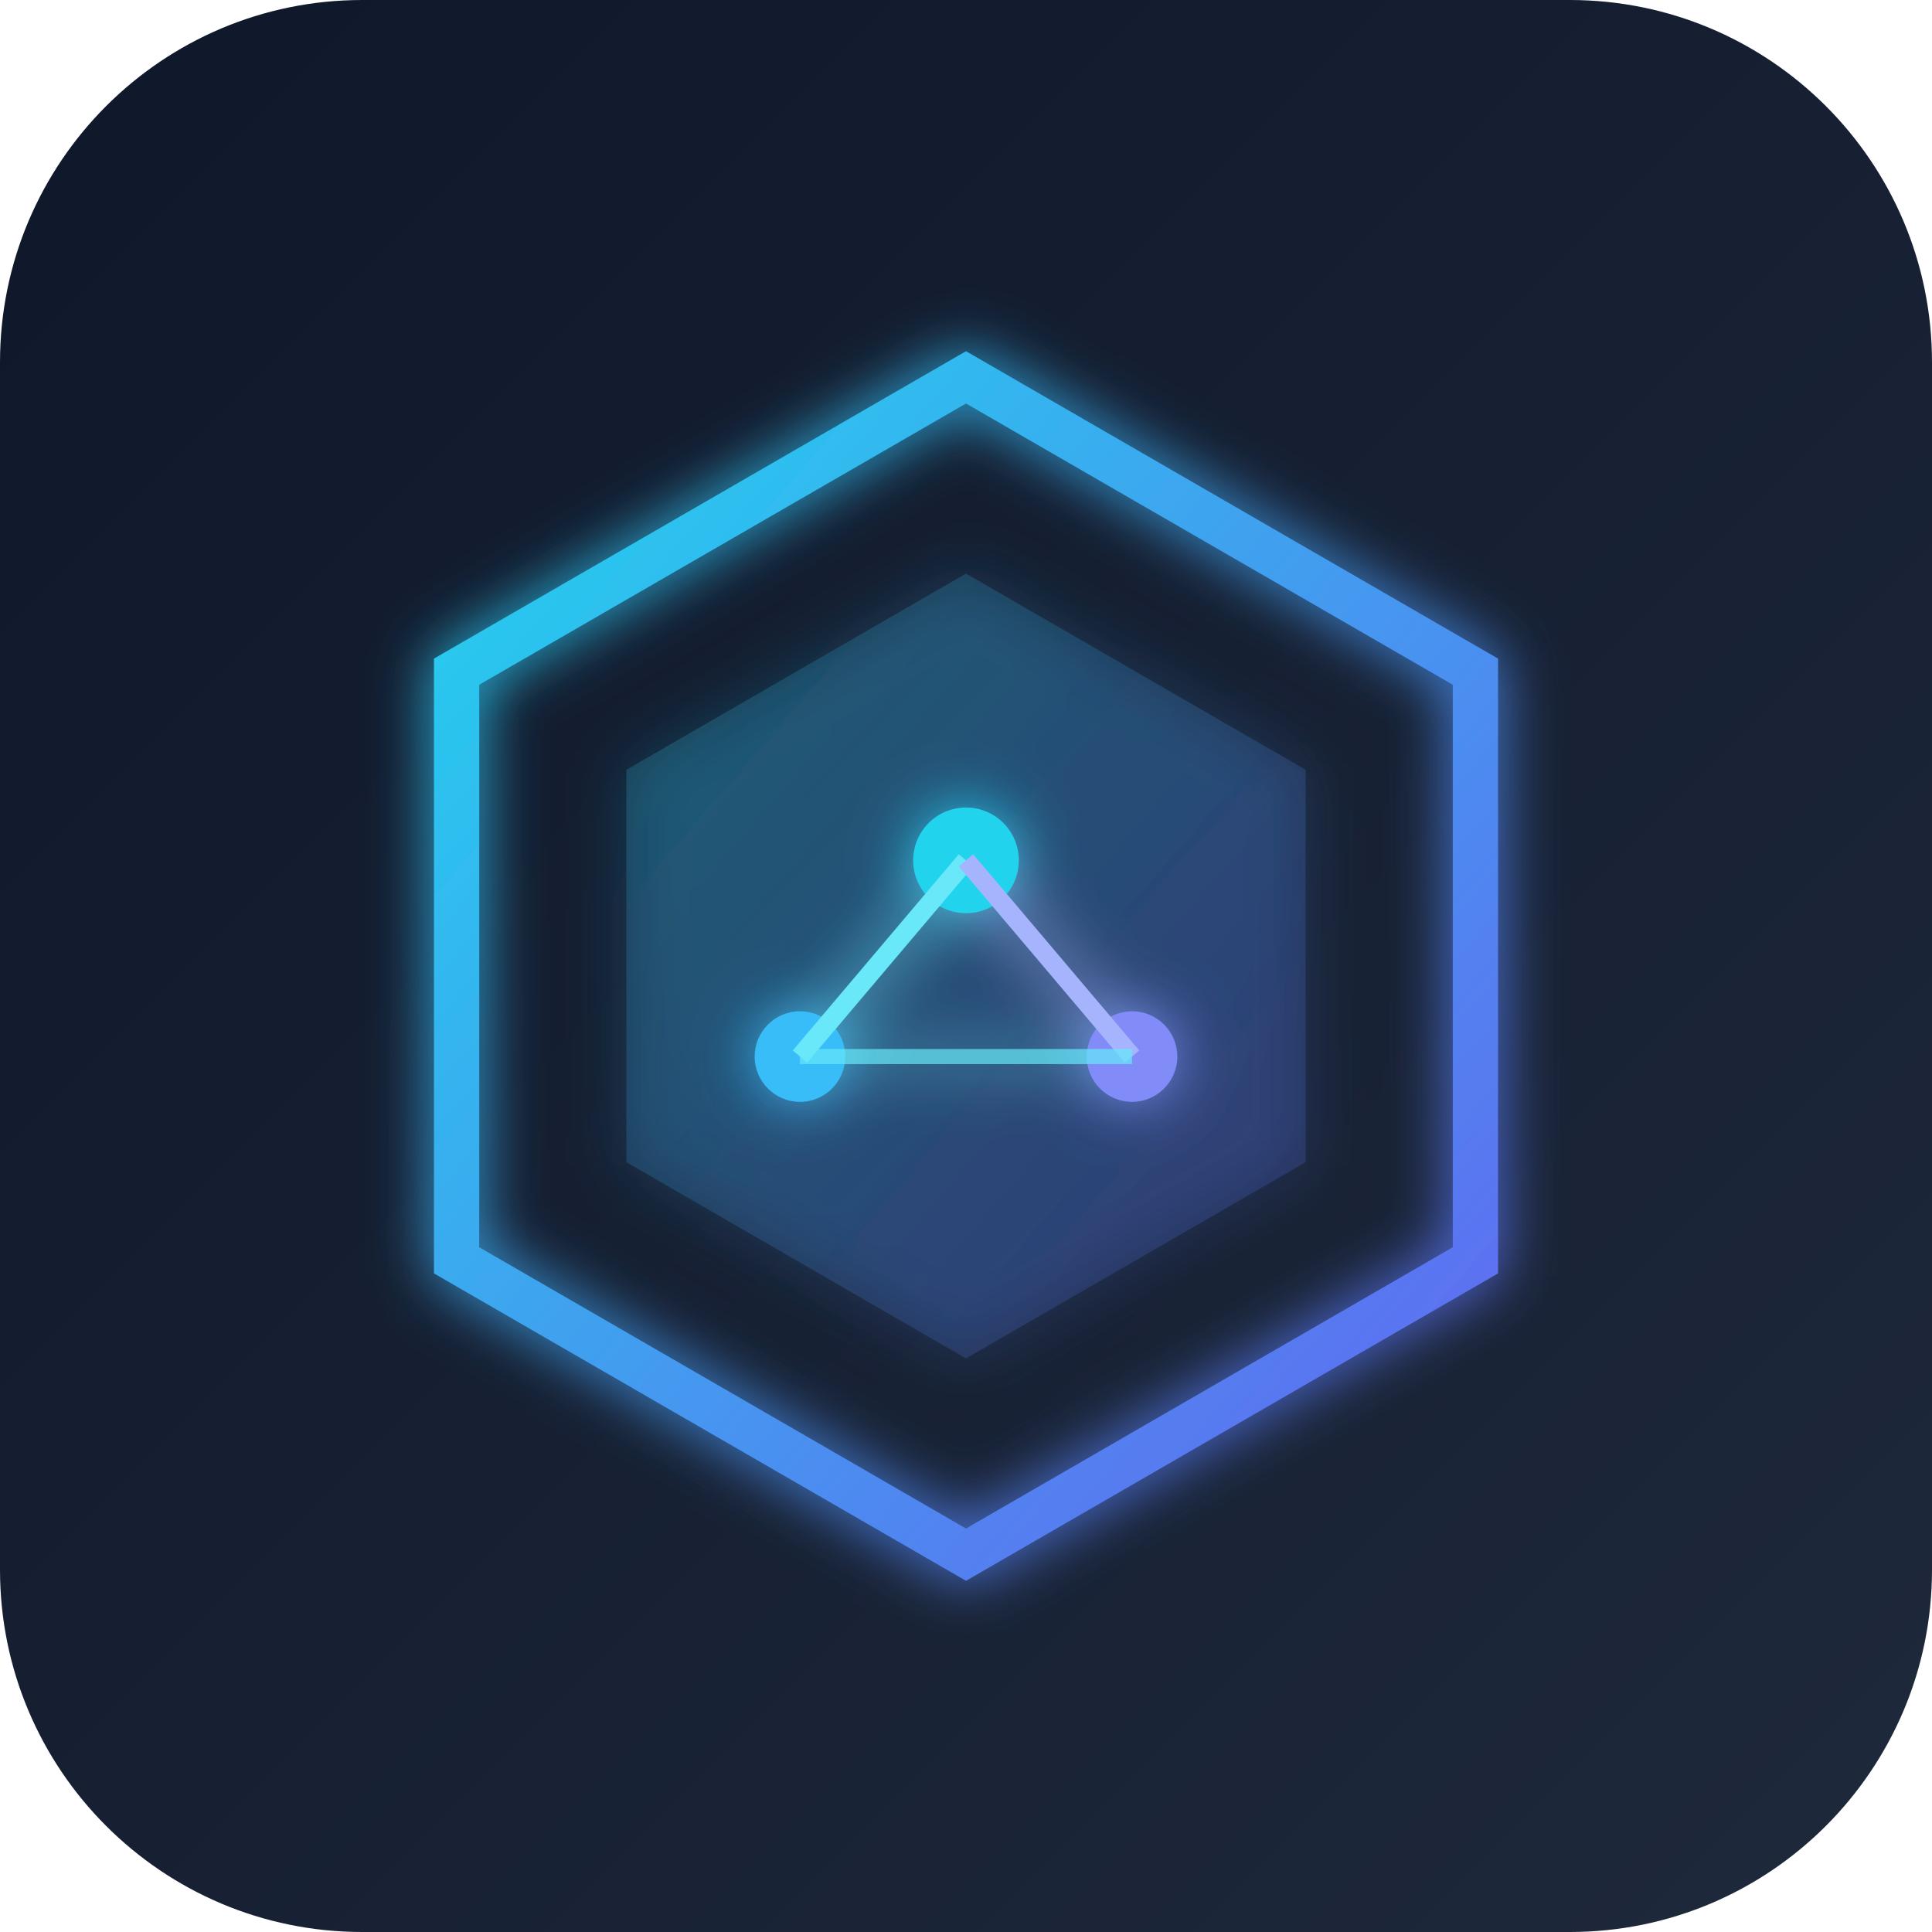
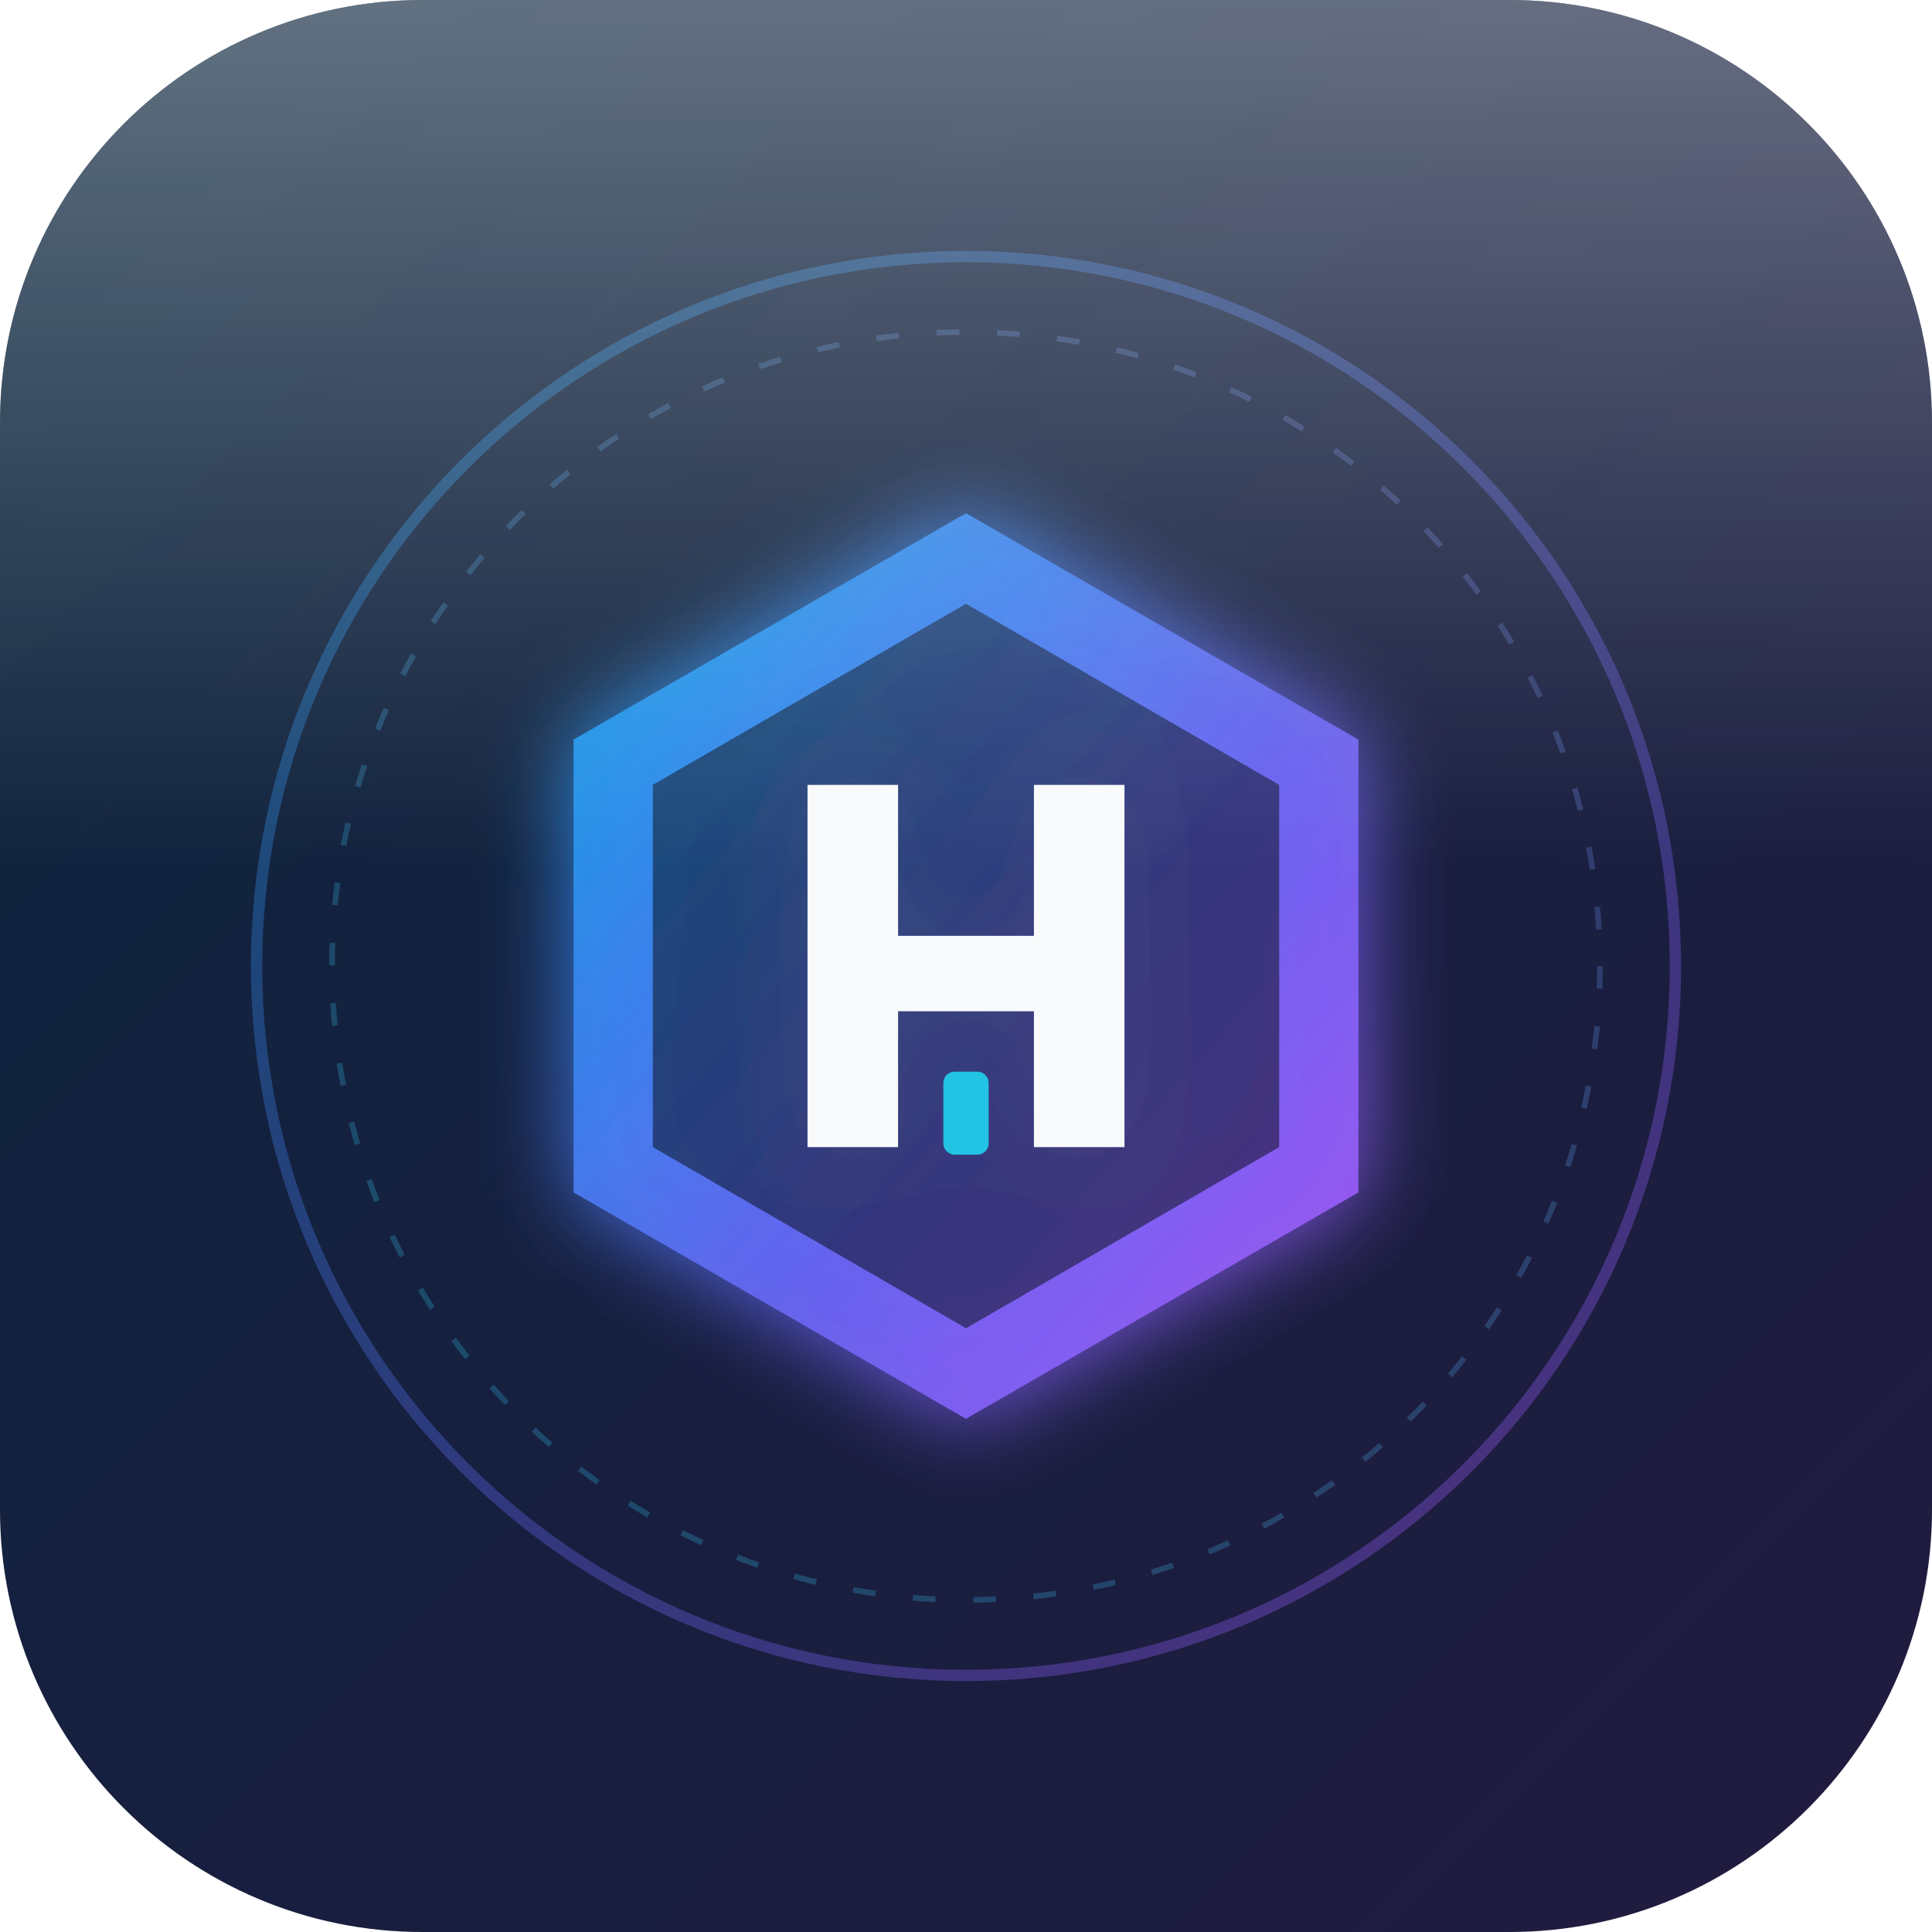
- <svg xmlns="http://www.w3.org/2000/svg" width="256" height="256" viewBox="0 0 256 256" role="img" aria-label="HEXVault Logo">
+ <svg xmlns="http://www.w3.org/2000/svg" width="512" height="512" viewBox="0 0 512 512" role="img" aria-label="HEXVault">
  <defs>
-     <linearGradient id="bg" x1="0%" y1="0%" x2="100%" y2="100%">
-       <stop offset="0%" stop-color="#0F172A" />
-       <stop offset="100%" stop-color="#1E293B" />
+     <linearGradient id="g" x1="0%" y1="0%" x2="100%" y2="100%">
+       <stop offset="0%" stop-color="#0ea5e9" />
+       <stop offset="55%" stop-color="#6366f1" />
+       <stop offset="100%" stop-color="#a855f7" />
    </linearGradient>
-     <linearGradient id="hex" x1="0%" y1="0%" x2="100%" y2="100%">
-       <stop offset="0%" stop-color="#22D3EE" />
-       <stop offset="100%" stop-color="#6366F1" />
+     <linearGradient id="g2" x1="0%" y1="100%" x2="100%" y2="0%">
+       <stop offset="0%" stop-color="#22d3ee" />
+       <stop offset="100%" stop-color="#818cf8" />
    </linearGradient>
-     <filter id="glow">
-       <feGaussianBlur stdDeviation="4" result="blur" />
+     <filter id="glow" x="-40%" y="-40%" width="180%" height="180%">
+       <feGaussianBlur stdDeviation="12" result="b" />
      <feMerge>
-         <feMergeNode in="blur" />
+         <feMergeNode in="b" />
        <feMergeNode in="SourceGraphic" />
      </feMerge>
    </filter>
+     <linearGradient id="shine" x1="0%" y1="0%" x2="0%" y2="100%">
+       <stop offset="0%" stop-color="#ffffff" stop-opacity="0.35" />
+       <stop offset="45%" stop-color="#ffffff" stop-opacity="0" />
+     </linearGradient>
  </defs>
-   <rect width="256" height="256" rx="48" fill="url(#bg)" />
-   <g transform="translate(128, 128)" filter="url(#glow)">
-     <polygon points="0,-78 67.5,-39 67.5,39 0,78 -67.5,39 -67.5,-39" fill="none" stroke="url(#hex)" stroke-width="6" />
-     <polygon points="0,-52 45,-26 45,26 0,52 -45,26 -45,-26" fill="url(#hex)" opacity="0.2" />
-     <circle cx="0" cy="-14" r="7" fill="#22D3EE" />
-     <circle cx="-22" cy="12" r="6" fill="#38BDF8" />
-     <circle cx="22" cy="12" r="6" fill="#818CF8" />
-     <line x1="0" y1="-14" x2="-22" y2="12" stroke="#67E8F9" stroke-width="2.5" />
-     <line x1="0" y1="-14" x2="22" y2="12" stroke="#A5B4FC" stroke-width="2.5" />
-     <line x1="-22" y1="12" x2="22" y2="12" stroke="#67E8F9" stroke-width="2" opacity="0.7" />
+   <rect width="512" height="512" rx="112" fill="#0B1220" />
+   <rect width="512" height="512" rx="112" fill="url(#g)" opacity="0.15" />
+   <circle cx="256" cy="256" r="188" fill="none" stroke="url(#g)" stroke-width="3" opacity="0.35" />
+   <circle cx="256" cy="256" r="168" fill="none" stroke="url(#g2)" stroke-width="1.5" opacity="0.25" stroke-dasharray="6 10" />
+   <g filter="url(#glow)" transform="translate(256 256)">
+     <polygon points="0,-120 104,-60 104,60 0,120 -104,60 -104,-60" fill="url(#g)" opacity="0.95" />
+     <polygon points="0,-96 83,-48 83,48 0,96 -83,48 -83,-48" fill="#0B1220" opacity="0.55" />
+     <path d="M-42 -48 H-18 V-8 H18 V-48 H42 V48 H18 V12 H-18 V48 H-42 Z" fill="#f8fafc" />
+     <rect x="-6" y="28" width="12" height="22" rx="3" fill="#22d3ee" opacity="0.9" />
  </g>
+   <rect width="512" height="512" rx="112" fill="url(#shine)" />
</svg>
